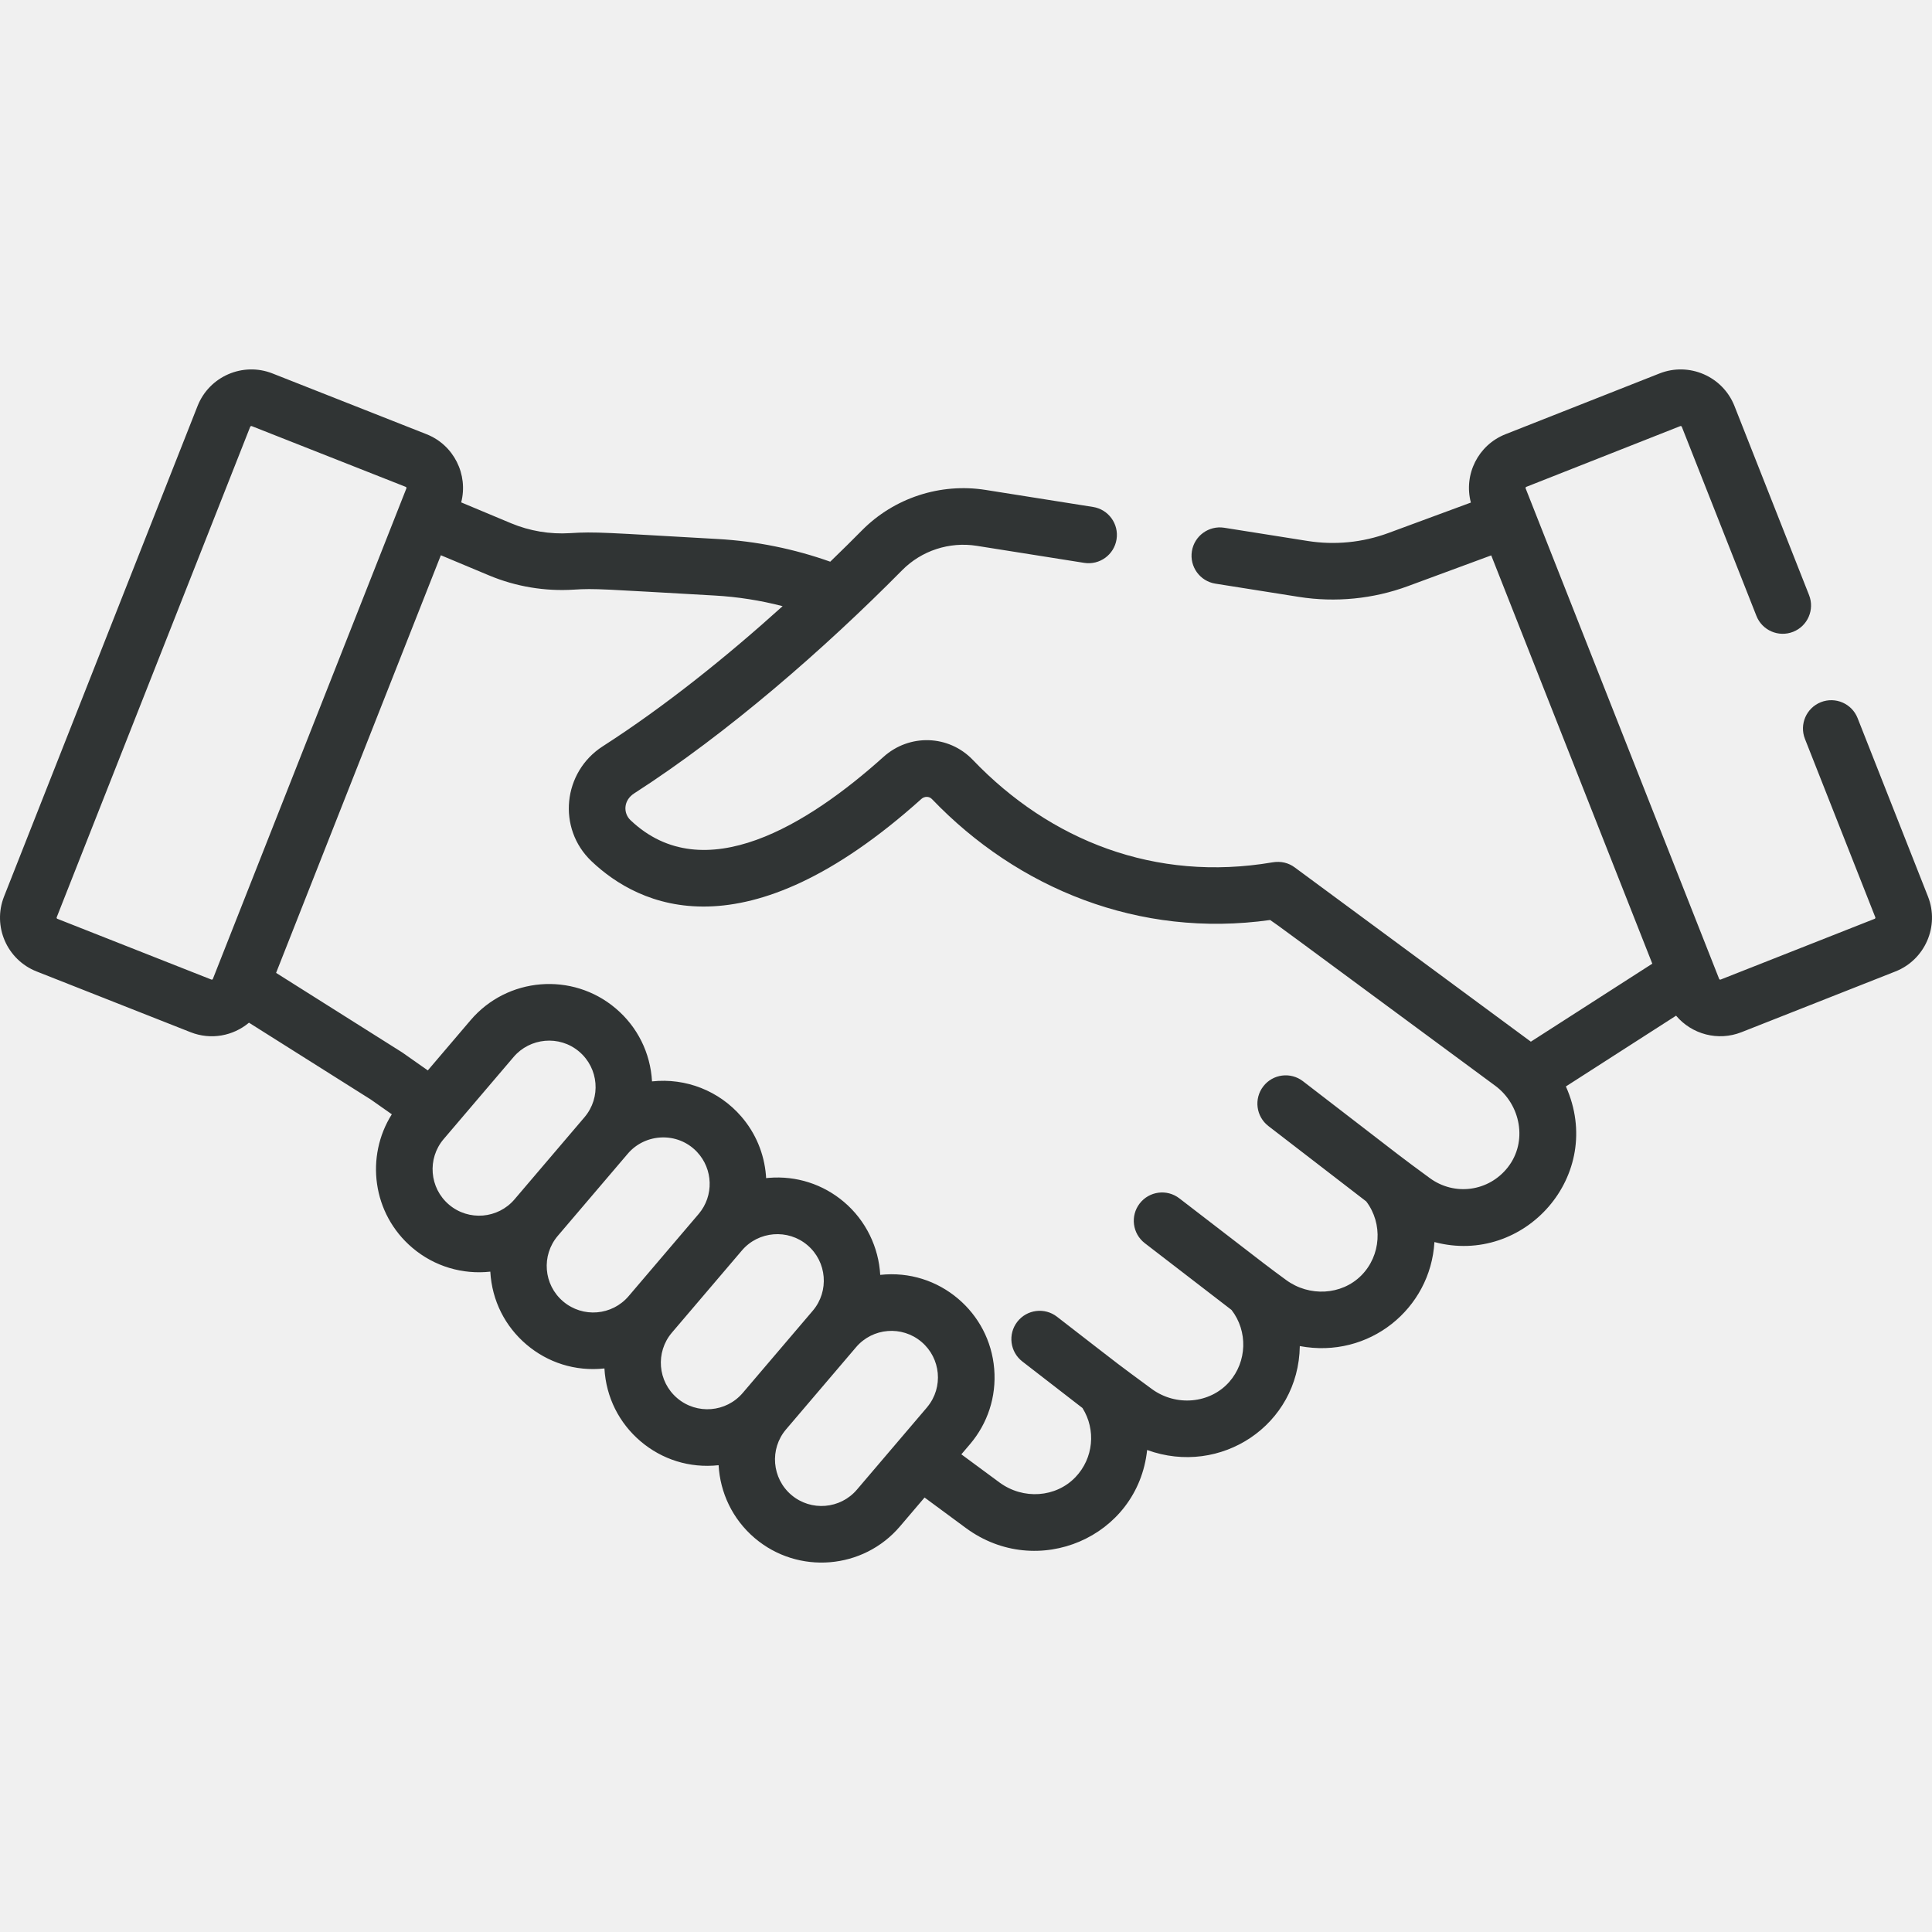
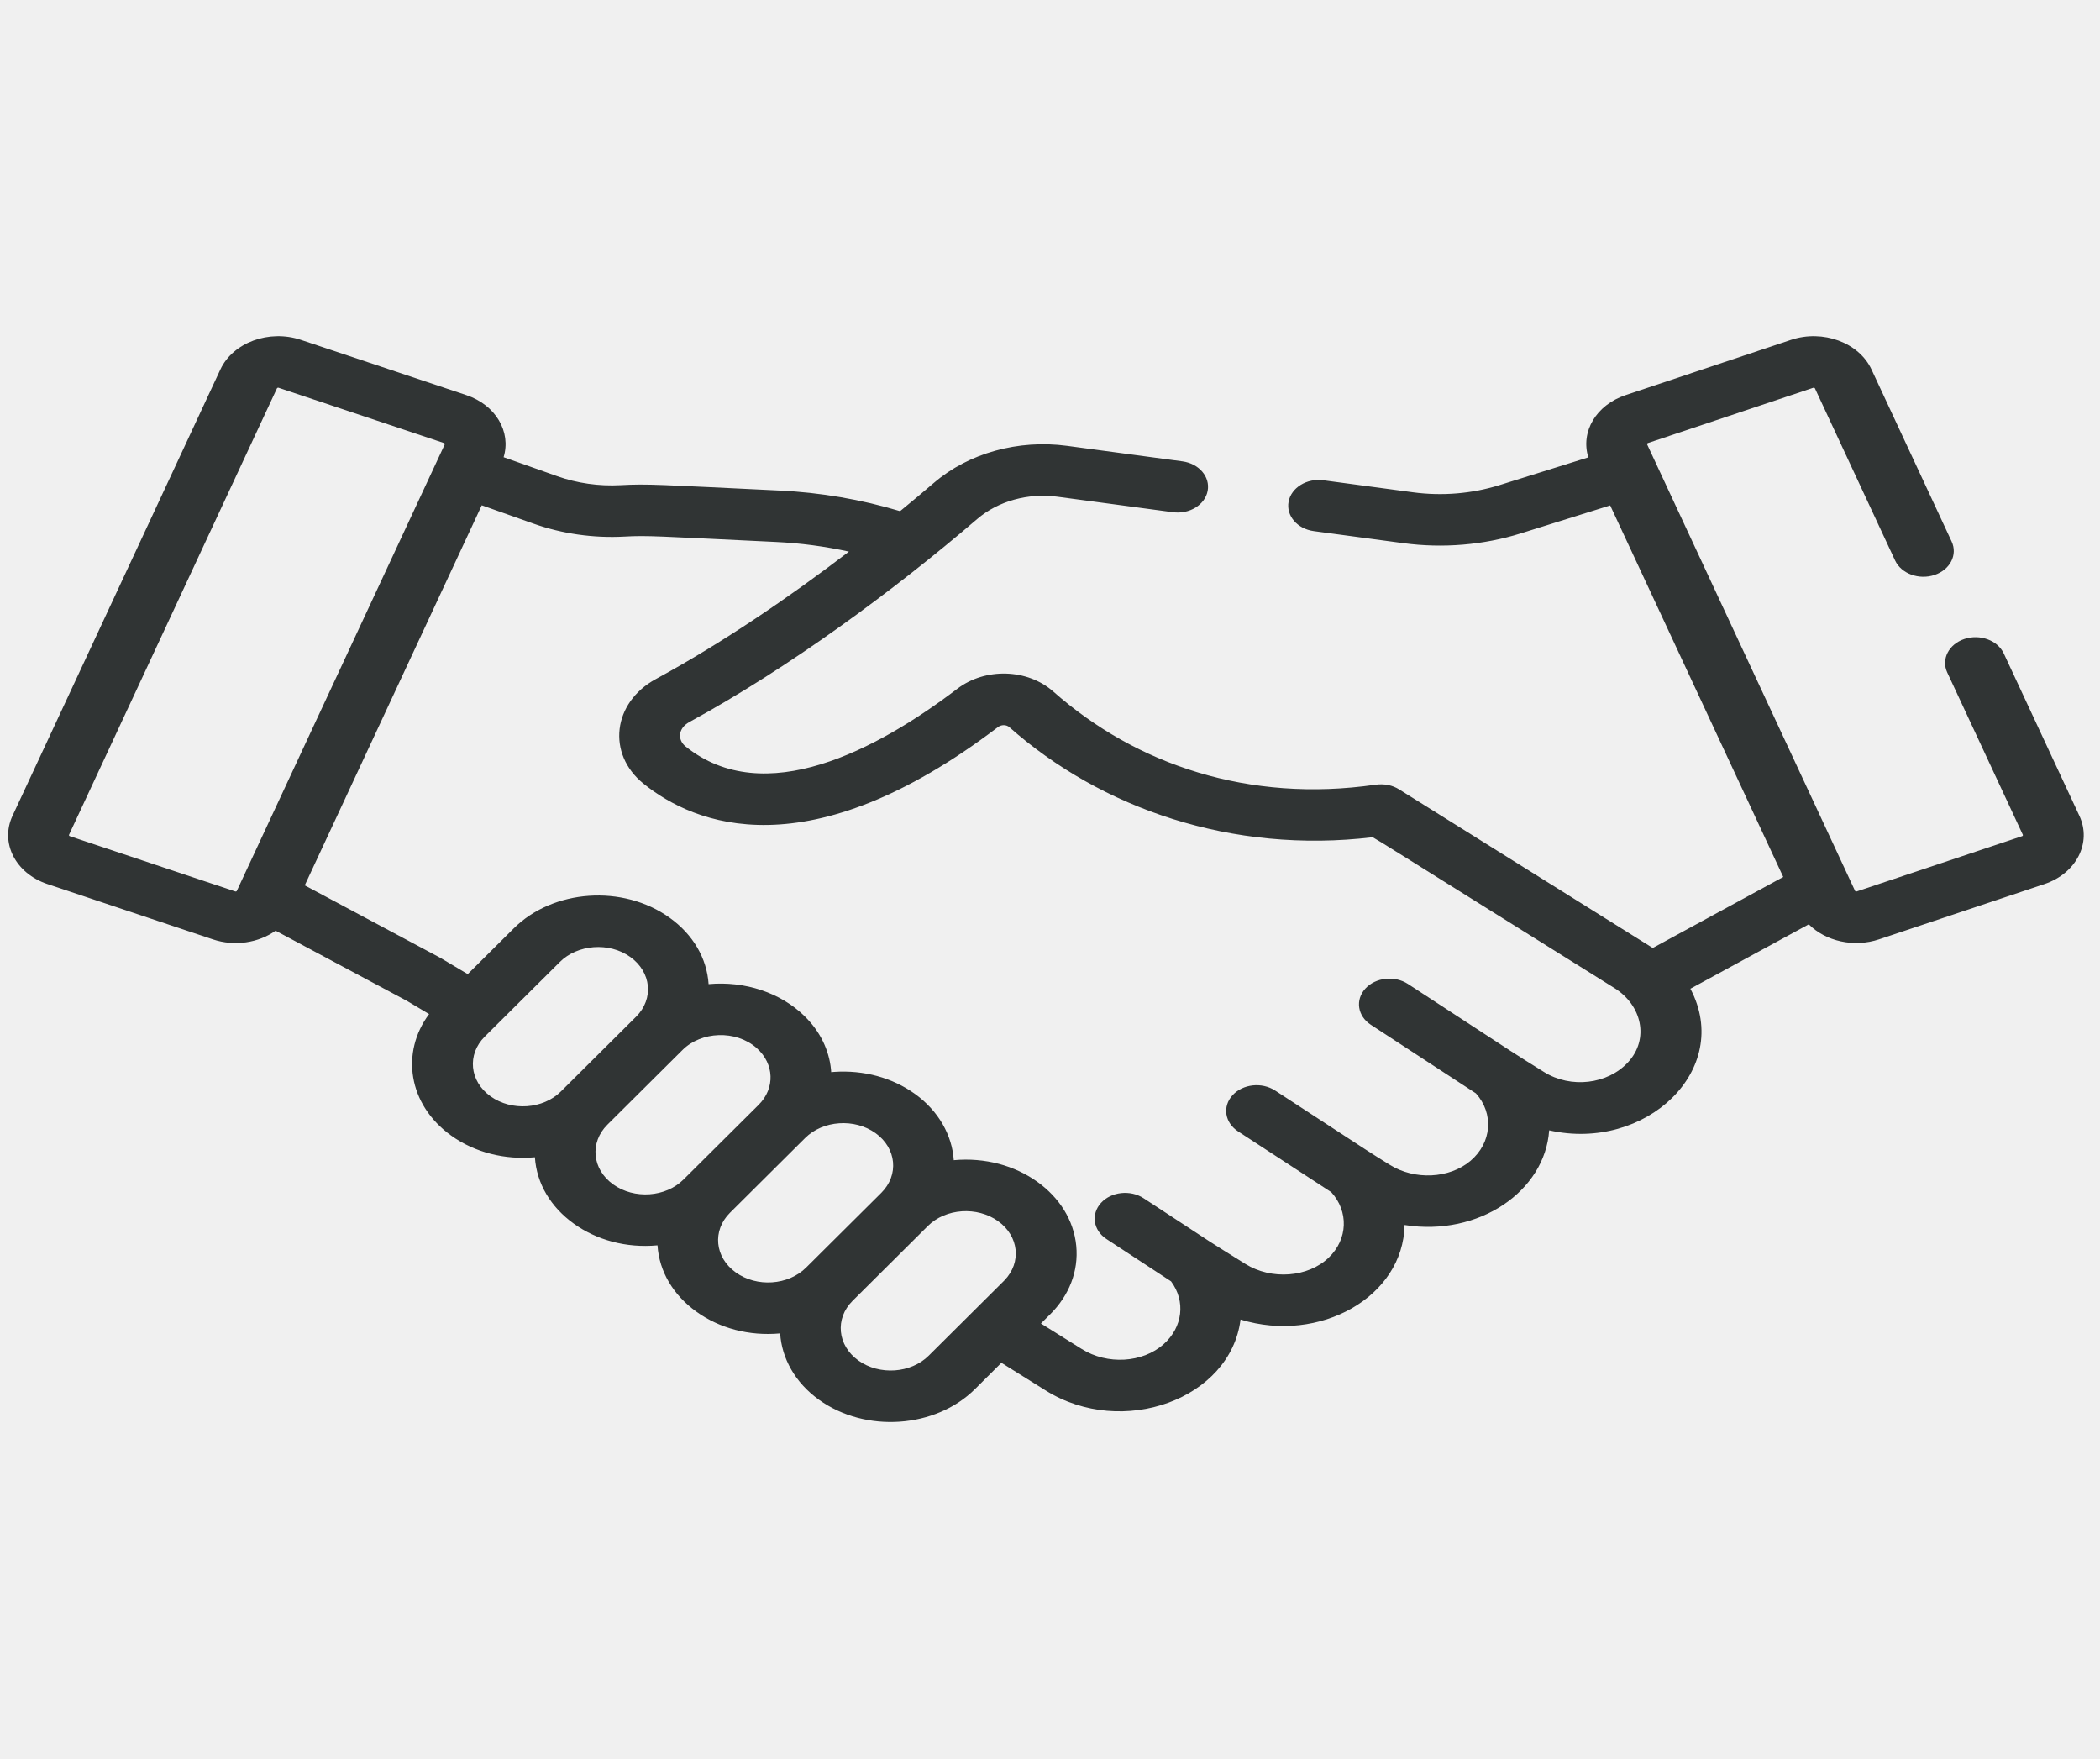
- <svg xmlns="http://www.w3.org/2000/svg" version="1.1" width="512" height="512" x="0" y="0" viewBox="0 0 512.001 512.001" style="enable-background:new 0 0 512 512" xml:space="preserve" class="">
-   <g>
-     <g>
-       <path d="m9.699 257.448 40.805 16.098c5.392 2.126 11.271 1.003 15.476-2.521l32.314 20.379 5.542 3.896c-7.03 11.126-5.229 26.33 5.46 35.393 5.873 4.98 13.336 7.105 20.641 6.309.429 7.679 3.921 14.518 9.604 19.335 5.585 4.736 12.876 7.161 20.64 6.314.432 7.676 3.922 14.513 9.605 19.331 5.637 4.78 12.942 7.154 20.653 6.313.403 7.231 3.646 14.29 9.592 19.332 11.486 9.741 28.765 8.328 38.504-3.157l6.484-7.611 10.927 8.064c18.892 13.945 45.594 2.521 48.057-20.658 19.478 7.078 40.16-6.573 40.46-27.537 18.36 3.452 34.652-9.883 35.675-27.571 23.815 6.361 45.356-17.705 34.84-41.237l29.2-18.755c4.181 4.953 11.129 6.824 17.324 4.38l40.805-16.097c7.854-3.098 11.725-12.009 8.626-19.865l-18.65-47.274c-1.52-3.854-5.877-5.744-9.729-4.224-3.854 1.52-5.745 5.876-4.225 9.729l18.649 47.273c.064.161-.015.344-.176.408l-40.805 16.097c-.162.063-.343-.015-.407-.176-1.429-3.622-47.23-119.722-51.28-129.988-.015-.036-.048-.12.004-.239s.137-.152.172-.167l40.806-16.098c.035-.015.118-.048.24.004.118.052.151.136.166.172l19.771 50.114c1.521 3.854 5.877 5.744 9.729 4.224 3.854-1.52 5.745-5.876 4.225-9.729l-19.771-50.113c-3.097-7.854-12.009-11.724-19.863-8.625l-40.807 16.098c-7.291 2.876-11.14 10.7-9.184 18.117l-21.875 8.074c-6.807 2.513-14.197 3.242-21.369 2.105l-22.112-3.505c-4.09-.647-7.934 2.144-8.581 6.233-.648 4.091 2.142 7.934 6.233 8.582l22.112 3.505c9.703 1.537 19.699.552 28.912-2.849l22.073-8.148c2.396 6.074 40.205 101.912 42.686 108.201l-32.184 20.671-.546-.403c-.002-.002-.005-.004-.007-.005-3.448-2.545-59.409-43.843-62.035-45.782-1.608-1.187-3.606-1.72-5.904-1.33-31.07 5.283-58.907-5.765-79.386-27.148-6.372-6.653-16.768-7.01-23.671-.812-19.867 17.843-47.63 35.242-67.055 16.781-1.93-1.833-1.944-5.219.987-7.111 24.744-15.917 50.377-38.266 71.005-59.134 5.134-5.195 12.518-7.61 19.765-6.461l28.469 4.513c4.099.649 7.933-2.143 8.581-6.233.648-4.091-2.142-7.934-6.233-8.582l-28.469-4.513c-12.004-1.902-24.257 2.11-32.78 10.732-2.386 2.413-5.208 5.215-8.39 8.288-9.604-3.405-19.614-5.439-29.796-6.011-29.804-1.674-32.389-1.99-39.157-1.555-5.312.339-10.716-.564-15.631-2.62l-13.218-5.531c1.908-7.374-1.935-15.207-9.197-18.071l-40.805-16.096c-7.857-3.1-16.767.77-19.865 8.625l-51.281 129.987c-3.105 7.872.75 16.759 8.625 19.865zm126.672 60.373c-4.395 5.184-12.188 5.827-17.374 1.431-5.22-4.426-5.812-12.206-1.441-17.361l18.551-21.774c4.291-5.063 12.105-5.897 17.374-1.431 5.196 4.405 5.838 12.177 1.43 17.374-.002.002-.003.004-.005.006zm30.244 25.646c-4.405 5.195-12.174 5.837-17.373 1.43-5.22-4.426-5.812-12.206-1.441-17.361l18.551-21.774c4.607-5.436 13.146-5.911 18.287-.573.034.035.063.074.097.11 4.234 4.503 4.51 11.583.42 16.407zm30.245 25.644c-4.421 5.215-12.198 5.818-17.373 1.43-5.22-4.425-5.813-12.205-1.442-17.36l18.552-21.775c4.407-5.196 12.229-5.796 17.374-1.43 5.184 4.397 5.825 12.19 1.43 17.374-.002.002-.003.004-.005.006zm48.887 3.752c-.031.038-.058.08-.09.117-2.992 3.512-11.237 13.189-18.552 21.775-4.395 5.185-12.188 5.826-17.373 1.431-5.185-4.396-5.826-12.189-1.442-17.36l18.552-21.775c4.42-5.214 12.204-5.815 17.373-1.43 5.086 4.31 5.865 12.002 1.532 17.242zm-128.915-225.717 12.817 5.363c7.034 2.943 14.774 4.24 22.381 3.751 5.736-.369 7.651-.107 37.354 1.562 6.099.343 12.129 1.287 18.018 2.819-14.675 13.252-31.155 26.535-47.662 37.135-10.583 6.794-12.151 21.746-2.984 30.458 12.529 11.905 40.548 25.591 87.41-16.496.84-.754 2.076-.744 2.813.027 22.7 23.694 54.876 36.929 89.623 32.046 3.937 2.767-3.686-2.819 59.628 43.908h.001c6.776 5 8.671 14.834 3.366 21.621-5.039 6.447-14.144 7.696-20.723 2.839-8.888-6.56-2.326-1.567-33.571-25.642-3.284-2.529-7.991-1.918-10.52 1.363-2.527 3.281-1.917 7.99 1.363 10.519l25.923 19.974c4.466 5.884 3.934 14.387-1.353 19.661-5.198 5.187-13.754 5.677-19.903 1.141-5.945-4.387-1.006-.628-28.272-21.62-3.282-2.528-7.992-1.914-10.518 1.368-2.527 3.282-1.915 7.991 1.367 10.518l22.986 17.697c4.341 5.615 4.128 13.691-.612 19.065-5.1 5.782-14.136 6.587-20.574 1.835-10.345-7.634-5.153-3.692-25.075-19.111-3.276-2.535-7.986-1.935-10.522 1.341-2.535 3.276-1.935 7.986 1.341 10.521l15.935 12.333c3.625 5.769 2.915 13.325-1.852 18.311-5.203 5.443-13.872 6.046-20.166 1.401l-10.082-7.44 2.316-2.719c4.618-5.444 7.002-12.495 6.392-19.914-.62-7.515-4.191-14.045-9.562-18.601-5.587-4.737-12.884-7.164-20.646-6.322-.408-7.246-3.731-14.345-9.599-19.323-5.566-4.719-12.632-6.987-19.915-6.392-.243.02-.486.043-.727.07-.014-.24-.022-.48-.042-.721-.477-5.799-2.737-11.17-6.452-15.503-.023-.027-.044-.054-.067-.081-5.91-6.837-14.708-10.291-23.675-9.327-.422-7.531-3.836-14.437-9.612-19.335-11.495-9.745-28.772-8.323-38.505 3.157l-11.303 13.267-6.607-4.644c-.102-.072-.206-.142-.312-.208l-33.286-20.993c25.165-63.787 15.739-39.894 43.665-110.679zm-101.805 95.943 51.28-129.987c.049-.124.167-.199.292-.199.038 0 .077.007.115.022l40.805 16.098c.161.063.24.246.177.406-2.467 6.254-49.667 125.897-51.281 129.988-.066.163-.242.24-.406.176l-40.805-16.098c-.162-.064-.242-.245-.177-.406z" fill="#303434" data-original="#000000" class="" />
-     </g>
+ <svg xmlns="http://www.w3.org/2000/svg" width="86" height="72" viewBox="0 0 86 72" fill="none">
+   <g clip-path="url(#clip0_13_475)">
+     <path d="M1.944 36.204L8.718 38.468C9.613 38.767 10.589 38.609 11.287 38.113L16.652 40.979L17.572 41.527C16.405 43.091 16.704 45.229 18.478 46.504C19.453 47.204 20.692 47.503 21.905 47.391C21.976 48.471 22.556 49.433 23.499 50.11C24.427 50.776 25.637 51.117 26.926 50.998C26.997 52.077 27.577 53.039 28.52 53.716C29.456 54.389 30.669 54.722 31.949 54.604C32.016 55.621 32.554 56.614 33.541 57.323C35.448 58.693 38.317 58.494 39.934 56.879L41.01 55.808L42.824 56.942C45.961 58.903 50.394 57.297 50.803 54.037C54.036 55.033 57.47 53.113 57.52 50.165C60.568 50.65 63.272 48.775 63.442 46.288C67.396 47.182 70.972 43.798 69.226 40.489L74.074 37.852C74.768 38.548 75.921 38.811 76.95 38.467L83.724 36.204C85.028 35.768 85.671 34.515 85.156 33.41L82.06 26.762C81.808 26.22 81.084 25.955 80.445 26.168C79.805 26.382 79.491 26.995 79.743 27.537L82.839 34.184C82.85 34.207 82.837 34.233 82.81 34.242L76.036 36.505C76.009 36.514 75.979 36.503 75.968 36.48C75.731 35.971 68.127 19.645 67.455 18.201C67.453 18.196 67.447 18.184 67.456 18.167C67.464 18.151 67.478 18.146 67.484 18.144L74.259 15.88C74.264 15.878 74.278 15.873 74.299 15.881C74.318 15.888 74.323 15.9 74.326 15.905L77.608 22.952C77.861 23.494 78.584 23.76 79.224 23.546C79.863 23.332 80.177 22.72 79.925 22.178L76.643 15.131C76.128 14.026 74.649 13.482 73.345 13.918L66.57 16.182C65.36 16.586 64.721 17.686 65.046 18.73L61.414 19.865C60.284 20.218 59.057 20.321 57.867 20.161L54.196 19.668C53.517 19.577 52.879 19.97 52.771 20.544C52.663 21.12 53.127 21.66 53.806 21.751L57.477 22.244C59.088 22.46 60.747 22.322 62.277 21.844L65.941 20.698C66.339 21.552 72.616 35.029 73.028 35.913L67.685 38.82L67.594 38.764C67.594 38.763 67.593 38.763 67.593 38.763C67.02 38.405 57.73 32.598 57.294 32.325C57.027 32.158 56.695 32.083 56.314 32.138C51.156 32.881 46.534 31.327 43.135 28.32C42.077 27.385 40.351 27.334 39.205 28.206C35.907 30.715 31.297 33.162 28.073 30.566C27.752 30.308 27.75 29.832 28.236 29.566C32.344 27.328 36.6 24.185 40.024 21.25C40.877 20.52 42.103 20.18 43.306 20.342L48.032 20.976C48.712 21.067 49.349 20.675 49.457 20.1C49.564 19.524 49.101 18.984 48.422 18.893L43.696 18.258C41.703 17.991 39.669 18.555 38.254 19.767C37.857 20.107 37.389 20.501 36.861 20.933C35.266 20.454 33.605 20.168 31.914 20.088C26.966 19.852 26.537 19.808 25.413 19.869C24.532 19.917 23.634 19.79 22.818 19.5L20.624 18.723C20.941 17.686 20.303 16.584 19.097 16.181L12.323 13.918C11.019 13.482 9.539 14.026 9.025 15.131L0.512 33.41C-0.004 34.517 0.636 35.767 1.944 36.204ZM22.973 44.694C22.243 45.423 20.95 45.513 20.089 44.895C19.222 44.273 19.124 43.178 19.849 42.453L22.929 39.392C23.642 38.68 24.939 38.562 25.814 39.19C26.676 39.81 26.783 40.903 26.051 41.634C26.051 41.634 26.05 41.634 26.05 41.634L22.973 44.694ZM27.994 48.3C27.263 49.031 25.973 49.121 25.11 48.501C24.243 47.879 24.145 46.785 24.871 46.06L27.95 42.998C28.715 42.233 30.133 42.167 30.986 42.917C30.992 42.922 30.997 42.928 31.002 42.933C31.705 43.566 31.751 44.562 31.072 45.24L27.994 48.3ZM33.015 51.906C32.281 52.64 30.99 52.724 30.131 52.107C29.264 51.485 29.166 50.391 29.892 49.666L32.971 46.604C33.703 45.873 35.002 45.789 35.856 46.403C36.716 47.021 36.823 48.117 36.093 48.846C36.093 48.846 36.093 48.847 36.092 48.847L33.015 51.906ZM41.131 52.434C41.126 52.439 41.121 52.445 41.116 52.45C40.619 52.944 39.251 54.305 38.036 55.513C37.307 56.242 36.013 56.332 35.152 55.714C34.291 55.096 34.185 54 34.913 53.273L37.993 50.21C38.726 49.477 40.019 49.393 40.877 50.009C41.721 50.615 41.85 51.697 41.131 52.434ZM19.729 20.693L21.857 21.447C23.025 21.861 24.31 22.043 25.573 21.974C26.525 21.922 26.843 21.959 31.774 22.194C32.786 22.242 33.788 22.375 34.765 22.59C32.329 24.454 29.593 26.322 26.853 27.812C25.096 28.768 24.835 30.87 26.357 32.096C28.437 33.77 33.089 35.694 40.869 29.776C41.008 29.67 41.213 29.671 41.336 29.78C45.104 33.112 50.446 34.973 56.214 34.286C56.868 34.675 55.602 33.89 66.114 40.461C67.239 41.164 67.553 42.547 66.672 43.501C65.836 44.408 64.324 44.583 63.232 43.9C61.757 42.978 62.846 43.68 57.659 40.294C57.114 39.939 56.332 40.025 55.912 40.486C55.493 40.947 55.594 41.61 56.139 41.965L60.442 44.774C61.184 45.602 61.095 46.797 60.218 47.539C59.355 48.268 57.934 48.337 56.913 47.699C55.926 47.083 56.746 47.611 52.22 44.659C51.675 44.304 50.893 44.39 50.474 44.852C50.054 45.313 50.156 45.975 50.701 46.331L54.517 48.819C55.237 49.609 55.202 50.745 54.415 51.5C53.569 52.313 52.068 52.426 50.999 51.758C49.282 50.685 50.144 51.239 46.837 49.071C46.293 48.714 45.511 48.799 45.09 49.259C44.669 49.72 44.769 50.382 45.312 50.739L47.958 52.473C48.56 53.285 48.442 54.347 47.651 55.048C46.787 55.814 45.347 55.898 44.303 55.245L42.629 54.199L43.013 53.817C43.78 53.051 44.176 52.059 44.075 51.016C43.972 49.959 43.379 49.041 42.487 48.4C41.56 47.734 40.348 47.393 39.059 47.511C38.992 46.492 38.44 45.494 37.466 44.794C36.542 44.13 35.369 43.812 34.16 43.895C34.119 43.898 34.079 43.901 34.039 43.905C34.037 43.871 34.035 43.838 34.032 43.804C33.953 42.988 33.578 42.233 32.961 41.624C32.957 41.62 32.954 41.616 32.95 41.612C31.969 40.651 30.508 40.165 29.019 40.301C28.949 39.242 28.383 38.27 27.424 37.582C25.515 36.211 22.647 36.411 21.031 38.026L19.155 39.891L18.058 39.238C18.041 39.228 18.024 39.218 18.006 39.209L12.48 36.257C16.658 27.287 15.093 30.647 19.729 20.693ZM2.828 34.184L11.341 15.905C11.349 15.888 11.369 15.877 11.39 15.877C11.396 15.877 11.403 15.878 11.409 15.88L18.183 18.144C18.21 18.153 18.223 18.179 18.212 18.201C17.803 19.081 9.967 35.905 9.699 36.481C9.688 36.504 9.659 36.514 9.632 36.505L2.857 34.242C2.831 34.233 2.817 34.207 2.828 34.184Z" fill="#303434" />
  </g>
+   <defs>
+     <clipPath id="clip0_13_475">
+       <rect width="85" height="72" fill="white" transform="translate(0.333374)" />
+     </clipPath>
+   </defs>
</svg>
